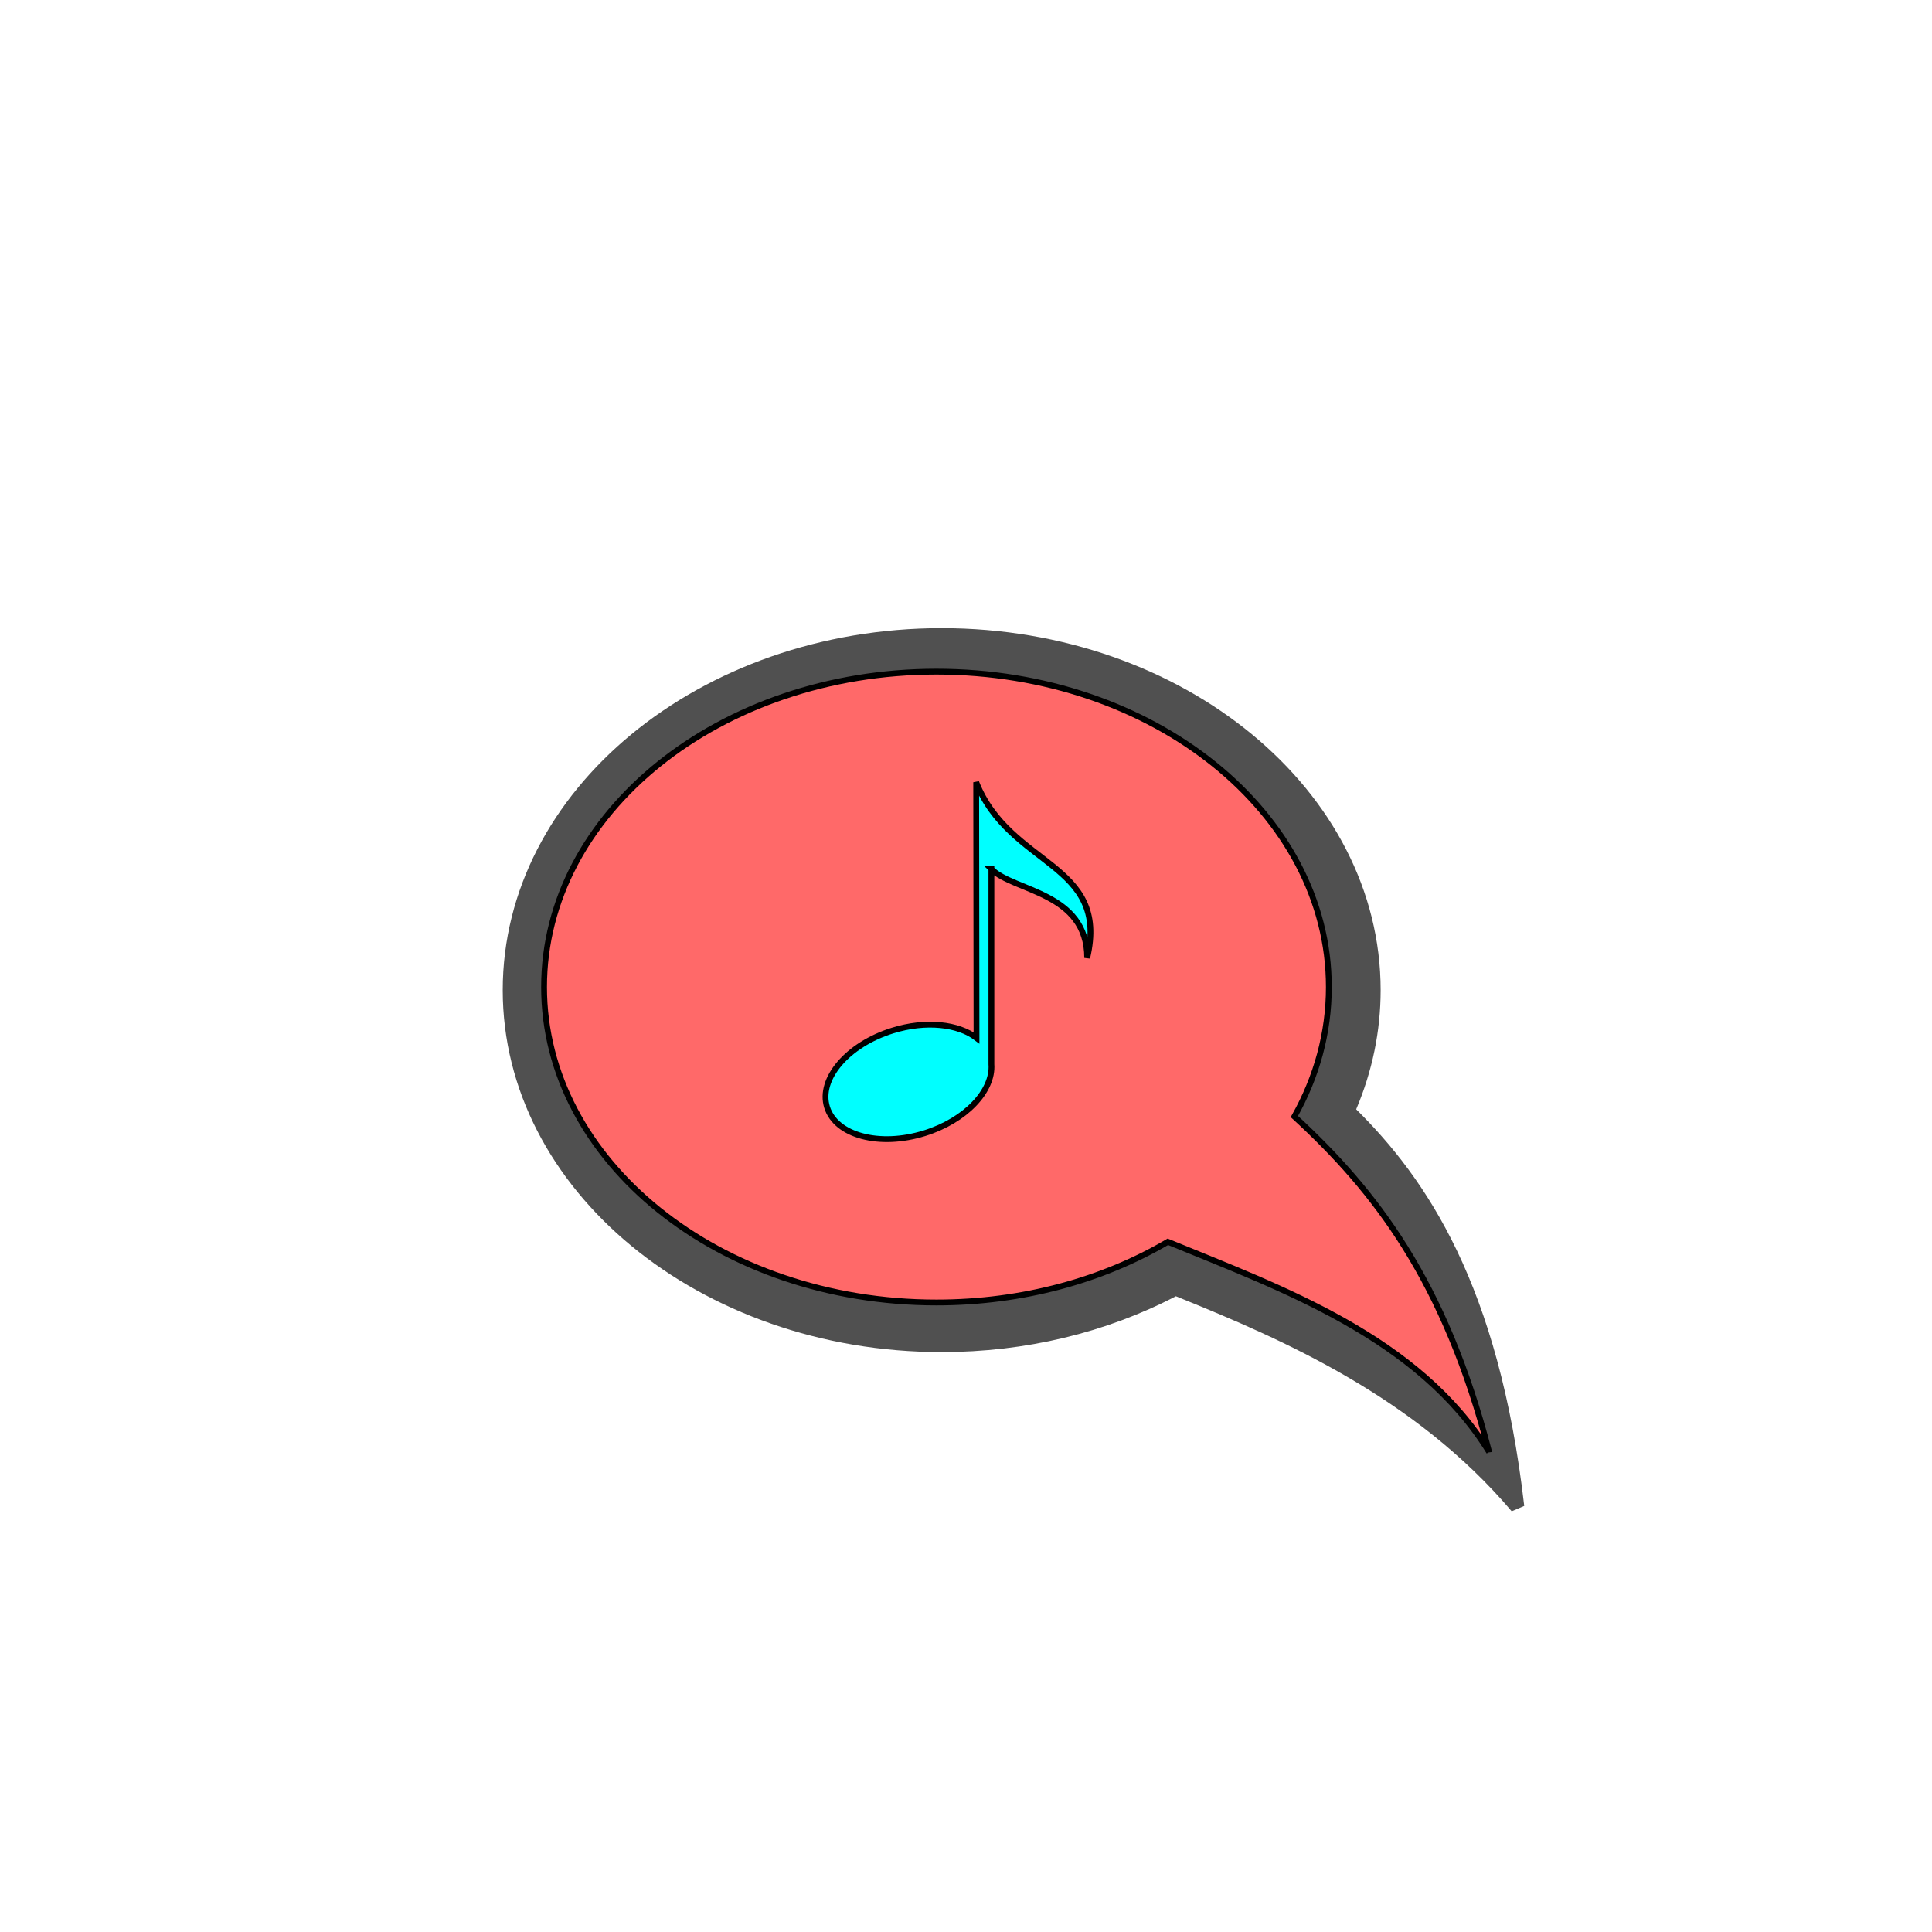
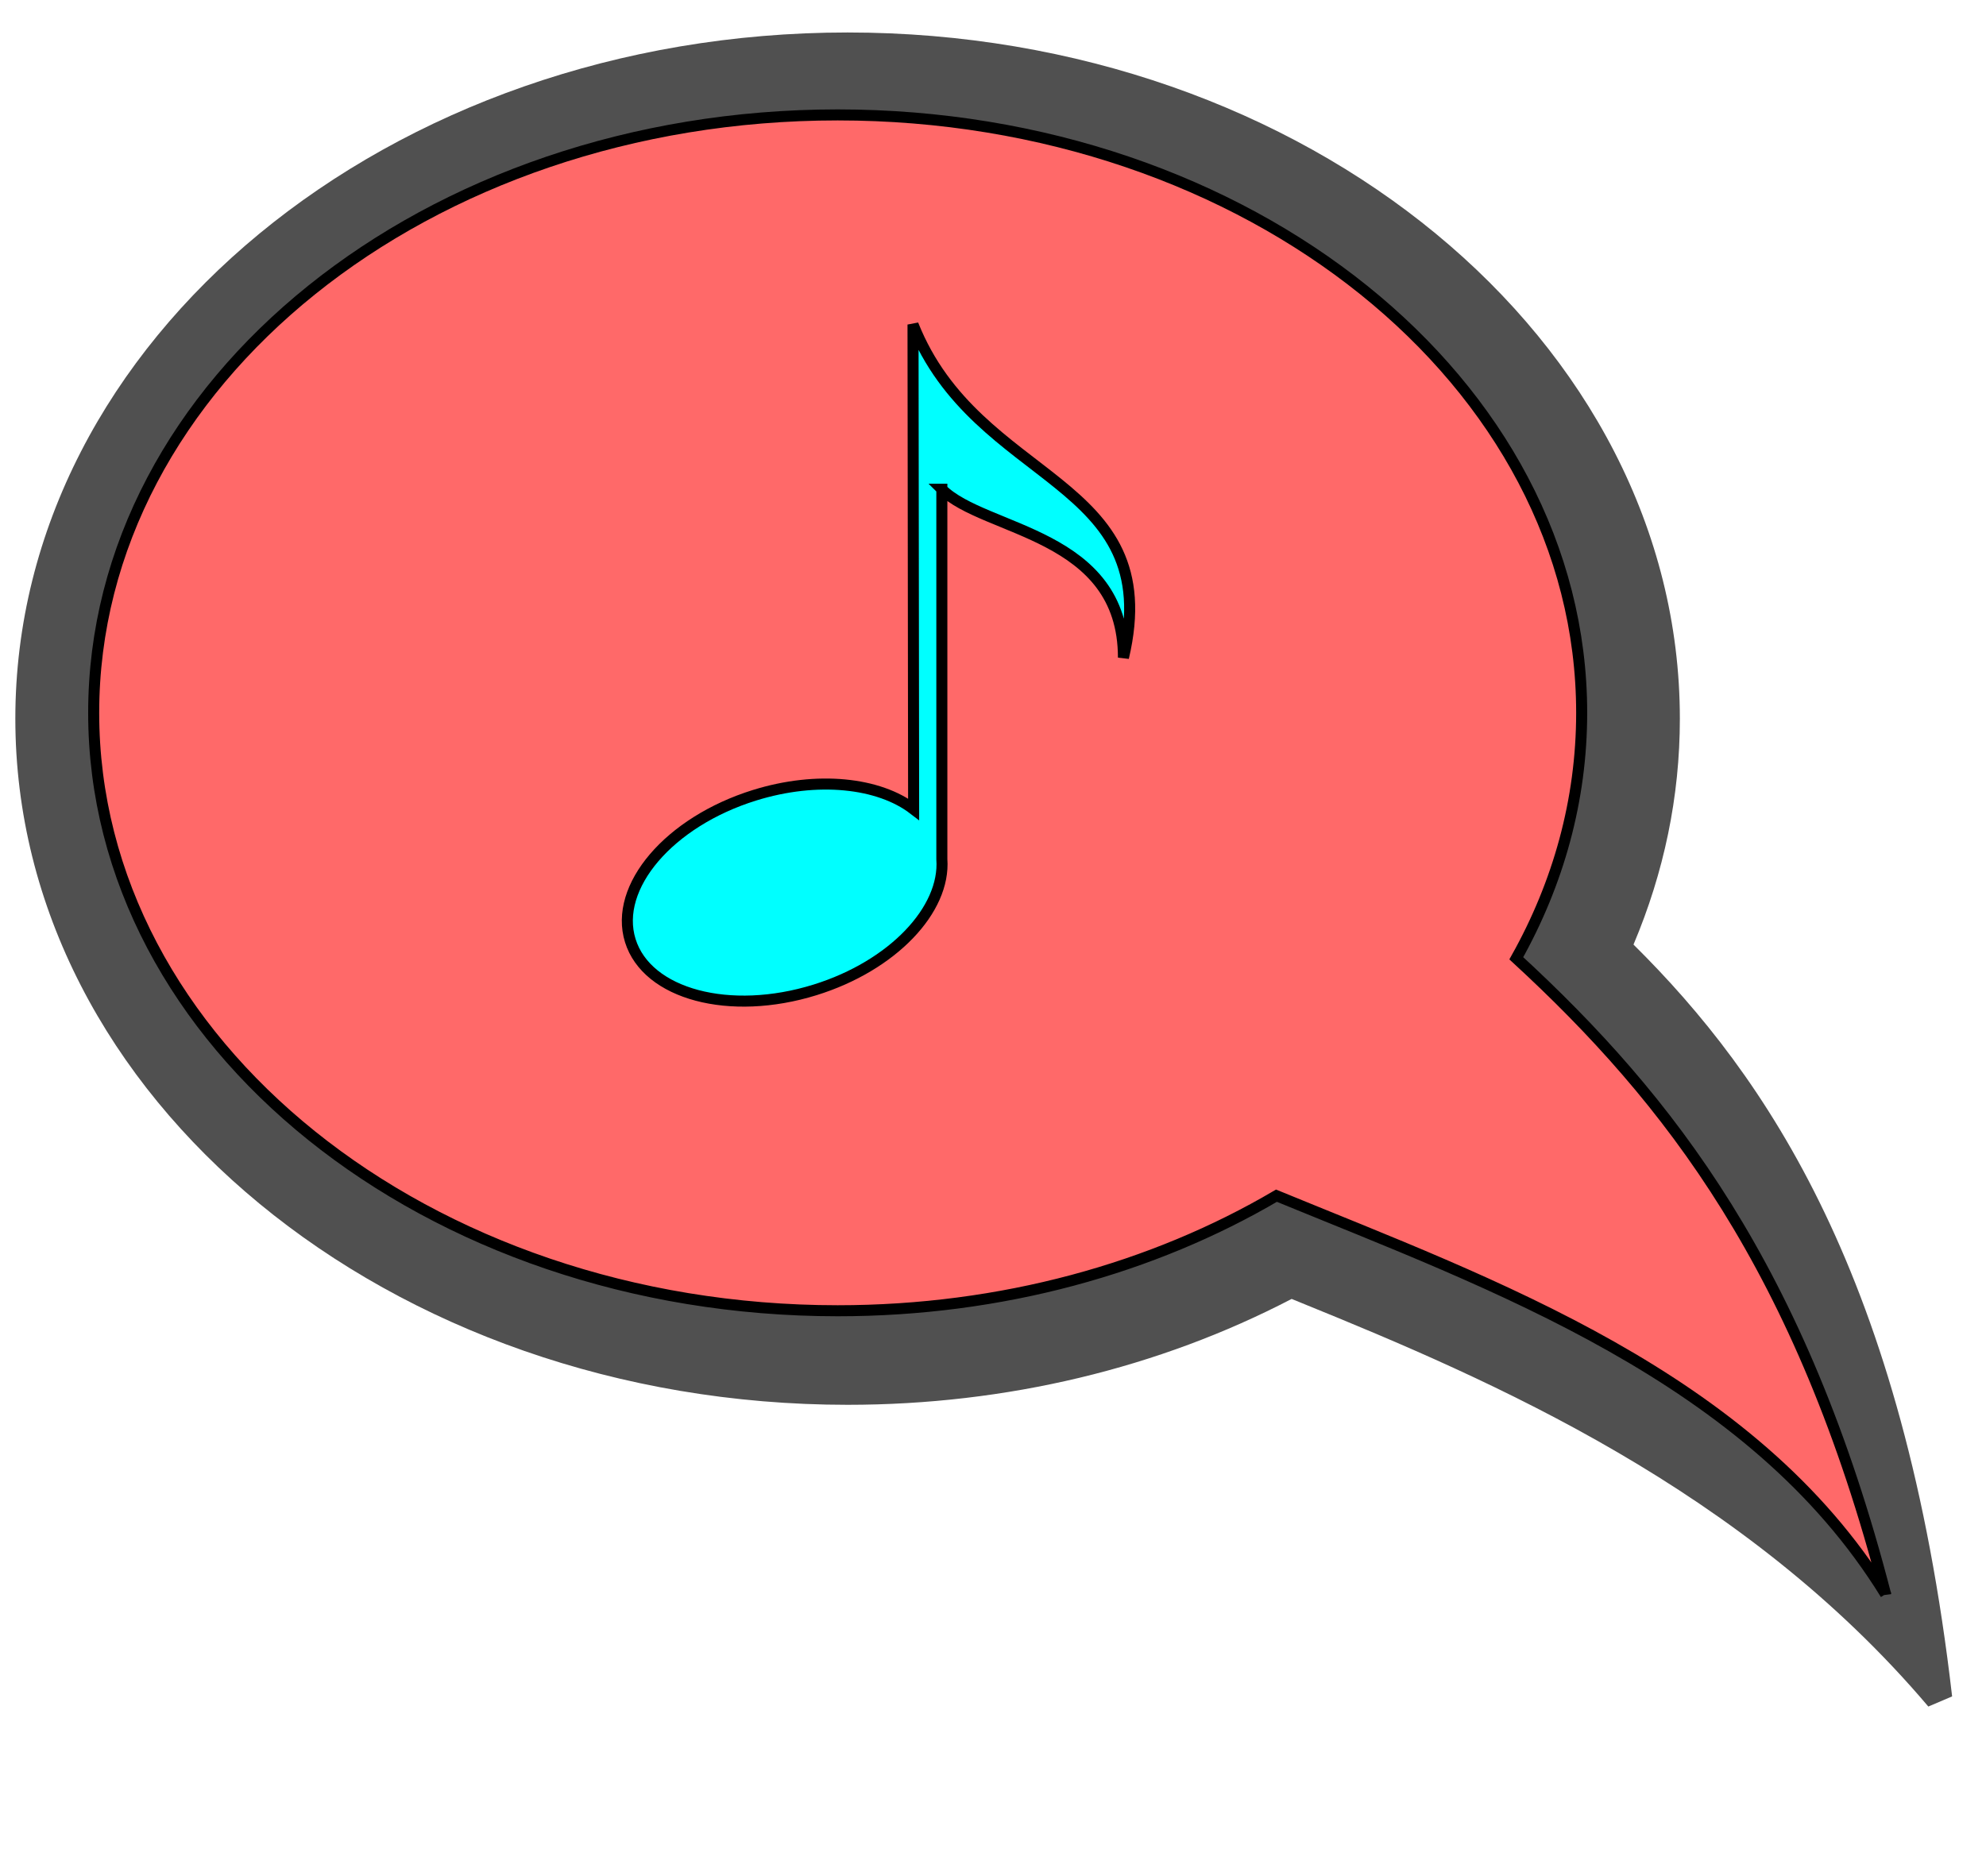
- <svg xmlns="http://www.w3.org/2000/svg" width="332" height="332">
-   <g id="audio">
+ <svg xmlns="http://www.w3.org/2000/svg" width="180" height="170">
+   <g id="audio" transform="translate(-85,-105)">
    <path style="stroke:none;fill:#505050" d="M86.39,170.146c0,34.299,33.839,62.203,75.432,62.203c14.396,0,28.209-3.33,40.245-9.598c0.271,0.11,0.857,0.35,0.857,0.35c17.425,7.072,40.147,16.894,56.849,36.601l2.156-0.919c-4.387-37.987-16.784-56.18-28.878-68.156    c2.768-6.553,4.202-13.412,4.202-20.48c0-34.299-33.839-62.203-75.432-62.203S86.39,135.846,86.39,170.146z" />
    <path style="fill:none;stroke:none;" d="M332.407,332.407H0V0h332.407v332.407z" />
    <path style="fill: #FF6969; stroke: #000000" d="M255.9,249.514c-7.642-29.519-19.59-44.858-33.472-57.644c3.807-6.788,5.926-14.32,5.926-22.25c0-29.935-30.189-54.203-67.431-54.203c-37.242,0-67.432,24.268-67.432,54.203c0,29.936,30.19,54.203,67.432,54.203     c14.872,0,28.617-3.873,39.768-10.43c19.567,8.033,43.059,16.401,55.209,36.12z" />
    <path style="fill: #00FFFF; stroke: #000000" d="M170.363,149.35c3.872,3.872,16.46,3.952,16.46,15.268c3.873-16.43-13.255-15.578-19.072-30.197l0.055,43.937c-3.139-2.409-8.712-3.041-14.422-1.265c-7.732,2.405-12.773,8.305-11.257,13.176c1.515,4.874,9.013,6.872,16.745,4.466    c7.043-2.189,11.833-7.277,11.492-11.849V149.35z" />
  </g>
</svg>
